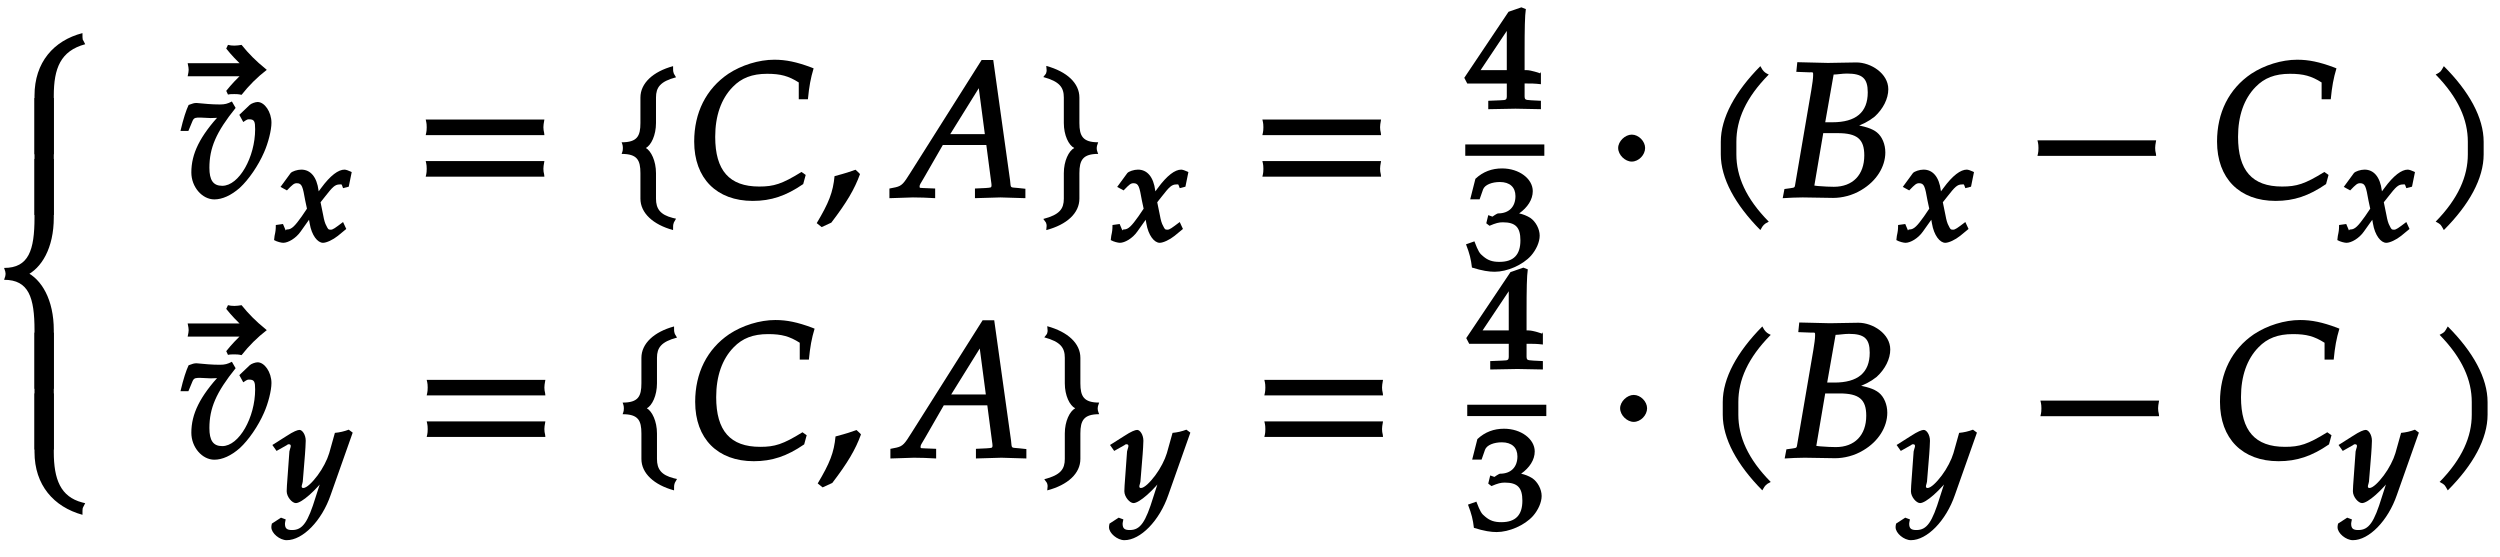
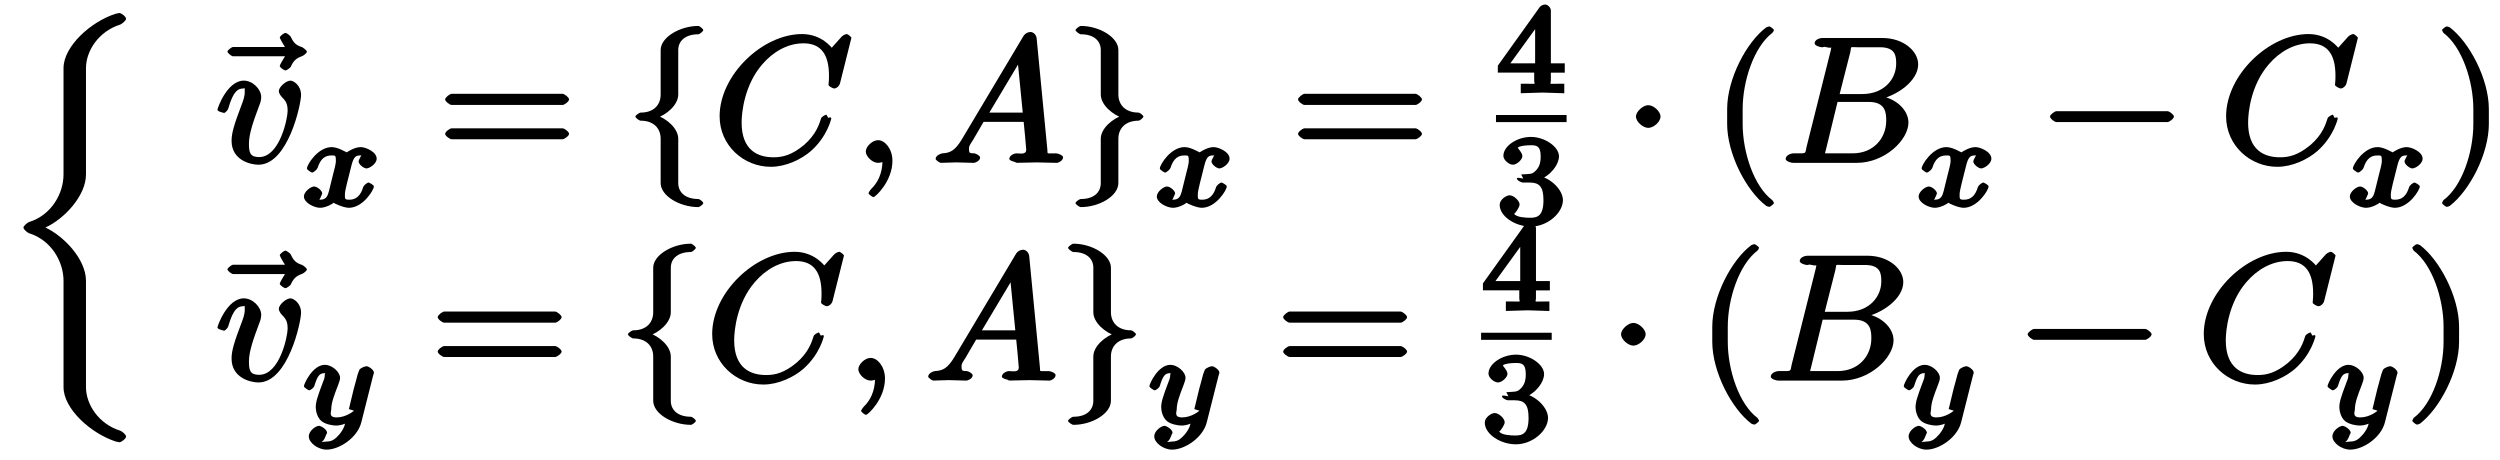
- <svg xmlns="http://www.w3.org/2000/svg" width="211px" height="47px" viewBox="0 0 158 35">
-   <svg overflow="visible" x="-.694" y="9.651">
-     <path d="M5.984-7.14c-.03-.063-.03-.048-.062-.11-.016-.094-.016-.172-.016-.406-1.812.468-3.031 1.843-3.031 3.953V0h1.219v-3.703c0-1.719.422-2.828 1.984-3.25zm0 0" />
+ <svg xmlns="http://www.w3.org/2000/svg" width="223px" height="41px" viewBox="0 0 167 31">
+   <svg overflow="visible" x="-.24" y="18.47">
+     <path d="M7.938 10.969c0-.125-.282-.36-.391-.39-1.453-.454-2.313-1.767-2.313-2.938V.469c0-1.438-1.468-3-2.734-3.594 1.266-.578 2.734-2.14 2.734-3.578v-7.172c0-1.172.86-2.484 2.313-2.938.11-.046.39-.265.39-.39 0-.14-.312-.39-.453-.39a1.55 1.55 0 00-.234.046c-1.688.531-3.531 2.203-3.531 3.672v7.172c0 1.312-.844 2.75-2.313 3.203-.11.031-.39.266-.39.375 0 .125.28.36.39.39C2.875-2.28 3.72-.843 3.72.47V7.64c0 1.468 1.844 3.125 3.531 3.671.047 0 .203.047.234.047.141 0 .454-.25.454-.39zm0 0" />
  </svg>
-   <svg overflow="visible" x="-.694" y="13.489">
-     <path d="M4.094-.125v-7.266H2.875V0h1.219zm0 0" />
+   <svg overflow="visible" x="20.378" y="10.984">
+     <path d="M-.484-7.5c0-.078-.25-.266-.313-.297-.437-.14-.594-.312-.781-.719-.031-.062-.281-.25-.344-.25-.11 0-.39.22-.39.313 0 .031.062.14-.063-.11.203.454.453.797.406.75h-3.5c-.093 0-.375.22-.375.313 0 .094.282.313.375.313h3.5c.047-.032-.203.296-.406.75.125-.25.063-.125.063-.094 0 .093.28.297.39.297.063 0 .313-.172.344-.235.187-.406.344-.578.781-.734.063-.016.313-.203.313-.297zm0 0" />
  </svg>
-   <svg overflow="visible" x="-.694" y="24.477">
-     <path d="M4.094-.125v-3.578c0-1.922-.766-3.235-1.782-3.703v.265c1.016-.468 1.782-1.765 1.782-3.687v-3.703H2.875v3.703c0 2.062-.36 3.187-1.922 3.187.078.204.094.297.094.375 0 .079-.016.172-.094.375 1.563 0 1.922 1.125 1.922 3.188V0h1.219zm0 0" />
+   <svg overflow="visible" x="13.719" y="10.984">
+     <path d="M5.781-4.578c0-.64-.5-.969-.718-.969-.297 0-.782.438-.782.703 0 .157.125.328.25.453.25.25.344.454.344.891 0 .5-.531 3.11-1.922 3.11-.61 0-.687-.297-.687-.907 0-.672.312-1.547.687-2.547.078-.203.14-.36.14-.594 0-.53-.577-1.109-1.171-1.109C.797-5.547.14-3.687.14-3.578c0 .125.484.219.484.219l-.14.03c.124 0 .328-.155.39-.343.344-1.203.672-1.344 1.016-1.344.093 0 .093-.14.093.25 0 .297-.125.625-.203.829C1.25-2.548 1.094-2 1.094-1.485 1.094-.188 2.359.125 2.906.125c2 0 2.875-4.078 2.875-4.703zm0 0" />
  </svg>
-   <svg overflow="visible" x="-.694" y="28.315">
-     <path d="M4.094-.125v-7.266H2.875V0h1.219zm0 0" />
+   <svg overflow="visible" x="19.506" y="13.937">
+     <path d="M5.094-3.234c0-.47-.75-.782-1.078-.782-.422 0-.907.329-.922.344.031.078-.563-.344-1.031-.344C1.125-4.016.39-2.828.39-2.578c0 .11.328.281.343.281.11 0 .329-.203.375-.312.204-.657.532-.844.938-.844.265 0 .297-.016.297.39 0 .172-.11.579-.188.876l-.281 1.14c-.078.281-.156.578-.578.578-.031 0-.125.047-.078.078-.032.016.203-.453.203-.5 0-.187-.344-.468-.547-.468-.234 0-.688.359-.688.671 0 .422.688.766 1.094.766.39 0 .875-.281.907-.344.03.047.687.344 1.03.344.954 0 1.688-1.203 1.688-1.437 0-.11-.328-.266-.343-.266-.125 0-.344.203-.375.297-.172.578-.47.86-.938.86-.328 0-.297-.063-.297-.391 0-.22.203-.97.438-1.907.156-.64.328-.687.609-.687l.14-.047s-.015 0-.093-.047c.125-.031-.172.36-.172.5 0 .188.344.469.531.469.203 0 .688-.313.688-.656zm0 0" />
  </svg>
-   <svg overflow="visible" x="-.694" y="32.392">
-     <path d="M5.89-.734c-1.374-.36-1.796-1.47-1.796-3.188v-3.703H2.875v3.703c0 2.094 1.219 3.469 3.031 3.969 0-.266 0-.344.016-.422.031-.078.031-.063.156-.313zm0 0" />
+   <svg overflow="visible" x="28.748" y="10.984">
+     <path d="M8.828-4.281c0-.125-.312-.375-.437-.375H.906c-.125 0-.437.25-.437.375 0 .14.312.375.437.375h7.485c.125 0 .437-.235.437-.375zm0 2.328c0-.14-.312-.375-.437-.375H.906c-.125 0-.437.234-.437.375 0 .125.312.36.437.36h7.485c.125 0 .437-.235.437-.36zm0 0" />
  </svg>
-   <svg overflow="visible" x="17.33" y="12.38">
-     <path d="M-.578-8.156a9.525 9.525 0 01-1.485-1.485 2.953 2.953 0 01-.453.047c-.156 0-.28-.015-.406-.047l-.11.235a9.31 9.31 0 001.079 1.14l.11-.218H-5.47c.047.218.063.328.063.421 0 .094-.016.188-.063.407h3.625l-.11-.219a9.31 9.31 0 00-1.077 1.14l.11.235c.124-.031.25-.031.405-.031.125 0 .25 0 .454.047A8.976 8.976 0 01-.47-8.063zm0 0" />
+   <svg overflow="visible" x="41.361" y="10.984">
+     <path d="M5.266 2.719c0-.094-.25-.281-.329-.281-.89 0-1.359-.454-1.359-1.079v-2.984c0-.688-.765-1.375-1.562-1.625v.266c.796-.25 1.562-.938 1.562-1.625v-3c0-.61.469-1.063 1.36-1.063.078 0 .328-.203.328-.281 0-.078-.25-.281-.329-.281-1.25 0-2.546.765-2.546 1.625v3c0 .687-.454 1.218-1.344 1.218-.094 0-.36.188-.36.266 0 .094.266.281.36.281.89 0 1.344.531 1.344 1.219v2.984c0 .875 1.296 1.625 2.546 1.625.079 0 .329-.187.329-.265zm0 0" />
  </svg>
-   <svg overflow="visible" x="11.328" y="12.38">
-     <path d="M5.828-4.719c0-.687-.437-1.312-.875-1.312-.14 0-.406.093-.5.187l-.656.625.25.453c.25-.171.266-.171.375-.171.328 0 .375.14.375.625 0 1.765-1.016 3.578-2.078 3.578-.578 0-.813-.36-.813-1.141 0-1.25.422-2.25 1.657-3.781l-.235-.407c-.281.141-.437.188-.765.188-.5 0-.985-.047-1.47-.094-.155 0-.25.032-.5.125-.155.328-.327.844-.515 1.64h.5l.266-.64c.094-.203.203-.203.484-.203.219 0 .438.031.656.031.25 0 .438-.015.75-.046l-.109-.235C1.297-3.859.765-2.766.765-1.578c0 .922.688 1.703 1.454 1.703.5 0 1.062-.25 1.61-.734C4.39-1.125 5-2.016 5.358-2.844c.266-.594.47-1.406.47-1.875zm0 0" />
+   <svg overflow="visible" x="47.338" y="10.984">
+     <path d="M9.281-8.438c0-.03-.219-.25-.328-.25a.701.701 0 00-.328.172l-.672.75c0 .016-.672-.921-2-.921-2.672 0-5.562 2.765-5.562 5.546C.39-1.17 2.016.266 3.844.266c1.031 0 2.078-.516 2.703-1.063C7.657-1.78 7.922-2.969 7.922-3c0-.125-.203-.031-.203-.031l-.125-.219c-.078 0-.344.156-.36.25-.109.344-.328 1.094-1.156 1.797-.812.672-1.422.828-2.047.828-1.078 0-2.156-.484-2.156-2.344 0-.687.188-2.531 1.39-3.922C4-7.5 4.986-8.062 6.048-8.062c1.219 0 1.719.796 1.719 2.187 0 .469-.032.484-.032.61 0 .109.329.25.375.25.157 0 .36-.157.407-.376zm0 0" />
  </svg>
-   <svg overflow="visible" x="17.306" y="15.154">
-     <path d="M4.86-4.406c-.126-.063-.313-.125-.391-.125-.39 0-.89.36-1.485 1.172l-.359.484.266.094-.063-.422c-.11-.875-.515-1.328-1.094-1.328-.25 0-.578.11-.671.218l-.641.875.406.22c.36-.376.453-.454.625-.454.328 0 .375.219.531 1.094l.11.515-.328.485c-.422.594-.641.828-.907.828-.14 0-.093.11-.109.063l-.172-.407-.453.063c0 .297-.016.406-.078.687-.016.11-.016.14-.031.266.187.11.468.172.578.172.312 0 .797-.281 1.094-.703l.734-1.032-.266-.109.11.625c.125.75.5 1.219.843 1.219.22 0 .625-.188.938-.438l.531-.437-.203-.438c-.516.39-.64.485-.781.485-.156 0-.172-.047-.266-.235-.094-.156-.156-.39-.203-.656l-.172-.844.297-.375c.453-.578.61-.75.906-.75.157 0 .11-.062.219.235l.36-.094.187-.922zm0 0" />
+   <svg overflow="visible" x="56.759" y="10.984">
+     <path d="M2.625-.14c0-.797-.5-1.391-.969-1.391-.39 0-.828.437-.828.765 0 .329.438.766.828.766.157 0 .438-.078.563-.188l.047-.046s-.313-.078-.313.093c0 .875-.344 1.5-.75 1.891-.125.14-.187.266-.187.297 0 .078.265.265.328.265.125 0 1.281-1.062 1.281-2.453zm0 0" />
  </svg>
-   <svg overflow="visible" x="26.124" y="12.38">
-     <path d="M8.266-4.078a1.419 1.419 0 01-.047-.36c0-.109.015-.234.062-.484h-7.5c.063.25.063.375.063.484 0 .125 0 .235-.063.5h7.5zm0 2.625a1.332 1.332 0 01-.047-.36c0-.109.015-.234.062-.484h-7.5c.063.25.063.375.063.485 0 .125 0 .25-.063.5h7.5zm0 0" />
+   <svg overflow="visible" x="62.079" y="10.984">
+     <path d="M8.813-.375c0-.125-.313-.266-.47-.266-.734 0-.546.063-.593-.296l-.719-7.47C7-8.64 6.813-8.827 6.61-8.827a.58.58 0 00-.453.25L2-1.61c-.484.812-.813.937-1.328.968-.14.016-.453.157-.453.375 0 .079.265.266.36.266.312 0 .687-.031 1.03-.031C2-.031 2.422 0 2.797 0c.078 0 .422-.125.422-.36 0-.124-.297-.28-.39-.28-.267-.016-.36.015-.36-.282 0-.14 0-.172.094-.344.093-.14.109-.14.89-1.5h2.703c.016.125.172 1.75.172 1.875 0 .36-.406.25-.656.25-.156 0-.484.141-.484.375 0 .141.5.235.5.235L5.563 0c.484 0 1-.031 1.484-.031.297 0 1.062.031 1.36.031.062 0 .405-.125.405-.375zm-2.5-3.016h-2.47l2.22-3.718-.344-.094.375 3.812zm0 0" />
  </svg>
-   <svg overflow="visible" x="38.522" y="12.38">
-     <path d="M4 1.297C3.203 1.094 2.937.719 2.937.078v-1.61c0-.78-.312-1.405-.64-1.593.328-.172.64-.797.64-1.578v-1.61c0-.64.266-1.015 1.266-1.28-.14-.235-.14-.22-.156-.298-.031-.078-.031-.171-.031-.406-1.266.344-2.063 1.078-2.063 1.985v1.609c0 .828-.203 1.219-1.187 1.219.078.203.078.28.078.359 0 .094 0 .172-.078.375.984 0 1.187.39 1.187 1.219v1.61c0 .905.797 1.64 2.063 1.984 0-.25 0-.329.03-.407.016-.078.016-.062.157-.312zm0 0" />
+   <svg overflow="visible" x="71.045" y="10.984">
+     <path d="M5.266-3.125c0-.078-.25-.266-.329-.266-.89 0-1.359-.53-1.359-1.218v-3c0-.86-1.281-1.625-2.531-1.625-.094 0-.36.203-.36.28 0 .079.266.282.36.282.89 0 1.344.453 1.344 1.063v3c0 .687.78 1.375 1.578 1.625v-.266C3.172-3 2.39-2.312 2.39-1.625v2.984c0 .625-.454 1.079-1.344 1.079-.094 0-.36.187-.36.28 0 .079.266.266.36.266 1.25 0 2.531-.75 2.531-1.625v-2.984c0-.688.469-1.219 1.36-1.219.078 0 .328-.187.328-.281zm0 0" />
  </svg>
-   <svg overflow="visible" x="43.483" y="12.38">
-     <path d="M7.781-8.219c-.922-.344-1.593-.484-2.328-.484-.984 0-2.078.344-2.906.89C1.14-6.859.39-5.358.39-3.53c0 2.328 1.421 3.75 3.703 3.75C5.25.219 6.187-.094 7.28-.844l.157-.578-.266-.187c-1.234.765-1.75.921-2.672.921-1.89 0-2.781-1.015-2.781-3.14 0-1.328.375-2.406 1.11-3.156.546-.563 1.218-.829 2.171-.829.86 0 1.36.141 2 .547v1.063h.578c.078-.813.172-1.328.36-1.953zm0 0" />
+   <svg overflow="visible" x="77.029" y="13.937">
+     <path d="M5.094-3.234c0-.47-.75-.782-1.078-.782-.422 0-.907.329-.922.344.031.078-.563-.344-1.031-.344C1.125-4.016.39-2.828.39-2.578c0 .11.328.281.343.281.11 0 .329-.203.375-.312.204-.657.532-.844.938-.844.265 0 .297-.016.297.39 0 .172-.11.579-.188.876l-.281 1.14c-.078.281-.156.578-.578.578-.031 0-.125.047-.078.078-.032.016.203-.453.203-.5 0-.187-.344-.468-.547-.468-.234 0-.688.359-.688.671 0 .422.688.766 1.094.766.39 0 .875-.281.907-.344.03.047.687.344 1.03.344.954 0 1.688-1.203 1.688-1.437 0-.11-.328-.266-.343-.266-.125 0-.344.203-.375.297-.172.578-.47.86-.938.86-.328 0-.297-.063-.297-.391 0-.22.203-.97.438-1.907.156-.64.328-.687.609-.687l.14-.047s-.015 0-.093-.047c.125-.031-.172.36-.172.5 0 .188.344.469.531.469.203 0 .688-.313.688-.656zm0 0" />
  </svg>
-   <svg overflow="visible" x="51.601" y="12.38">
-     <path d="M2.703-1.531L2.47-1.75c-.36.125-.563.203-1.328.406C1.047-.328.78.344.016 1.625l.312.25.61-.281C1.905.328 2.405-.516 2.75-1.47zm0 0" />
+   <svg overflow="visible" x="86.271" y="10.984">
+     <path d="M8.828-4.281c0-.125-.312-.375-.437-.375H.906c-.125 0-.437.25-.437.375 0 .14.312.375.437.375h7.485c.125 0 .437-.235.437-.375zm0 2.328c0-.14-.312-.375-.437-.375H.906c-.125 0-.437.234-.437.375 0 .125.312.36.437.36h7.485c.125 0 .437-.235.437-.36zm0 0" />
  </svg>
-   <svg overflow="visible" x="56.586" y="12.38">
-     <path d="M8.219-.094v-.453L7.78-.594c-.562-.062-.468.047-.531-.5L6.187-8.687h-.734l-4.5 7.124C.531-.89.422-.734.016-.64l-.391.079v.609L1.109 0c.438 0 .86.016 1.407.047v-.61l-.75-.03c-.204-.016-.235.015-.235-.095 0-.093.032-.156.282-.562L3-3.313h2.75l.297 2.266c.016.11.031.203.031.266 0 .187-.047.156-.375.187l-.672.031v.61L6.641 0l1.578.047zM5.813-4H3.469l2-3.219-.25-.093L5.656-4zm0 0" />
+   <svg overflow="visible" x="100.089" y="6.273">
+     <path d="M4.64-1.531V-2h-.937v-3.563c0-.187-.203-.406-.39-.406-.094 0-.282.063-.36.172L.125-1.844v.469h2.453v.531c0 .281.203.219-.469.219h-.437v.64L3.14-.03l1.468.047v-.641h-.437c-.672 0-.469.063-.469-.219v-.531h.938zM2.845-2H.969l2.015-2.781-.343-.125V-2zm0 0" />
  </svg>
-   <svg overflow="visible" x="65.218" y="12.38">
-     <path d="M4.14-2.875a.648.648 0 01-.046-.25c0-.078.015-.156.093-.36C3.22-3.484 3-3.874 3-4.702v-1.61c0-.906-.781-1.64-2.094-2 .031.25.031.344 0 .422-.015.079-.015.063-.187.282 1.031.28 1.297.656 1.297 1.296v1.61c0 .781.312 1.406.656 1.578-.344.188-.656.813-.656 1.594v1.61c0 .64-.266 1.015-1.297 1.28.172.235.172.22.187.297.031.078.031.157 0 .407C2.22 1.719 3 .984 3 .077v-1.61c0-.827.219-1.218 1.188-1.218zm0 0" />
+   <path d="M100.09 7.996h4.762" fill="none" stroke-width=".478" stroke="#000" stroke-miterlimit="10" />
+   <svg overflow="visible" x="100.089" y="15.109">
+     <path d="M4.516-1.61c0-.656-.75-1.468-1.672-1.656v.313c.89-.313 1.406-1.094 1.406-1.61 0-.656-.969-1.312-1.89-1.312-.938 0-1.86.61-1.86 1.281 0 .282.39.594.64.594.266 0 .641-.344.641-.578 0-.25-.375-.578-.297-.578.094-.11.532-.157.844-.157.375 0 .688.016.688.75 0 .344-.047.625-.266.891-.281.313-.36.281-.781.313-.203.015-.235.015-.266.015l.14.281s-.437-.109-.437-.015c0 .125.282.281.422.281h.453c.656 0 .922.297.922 1.188 0 1.046-.39 1.187-.89 1.187-.329 0-.922-.031-1.094-.266.078-.015.375-.453.375-.625 0-.265-.407-.625-.672-.625-.235 0-.672.297-.672.641C.25-.5 1.328.172 2.344.172 3.5.172 4.516-.766 4.516-1.61zm0 0" />
  </svg>
-   <svg overflow="visible" x="70.184" y="15.154">
-     <path d="M4.86-4.406c-.126-.063-.313-.125-.391-.125-.39 0-.89.36-1.485 1.172l-.359.484.266.094-.063-.422c-.11-.875-.515-1.328-1.094-1.328-.25 0-.578.11-.671.218l-.641.875.406.22c.36-.376.453-.454.625-.454.328 0 .375.219.531 1.094l.11.515-.328.485c-.422.594-.641.828-.907.828-.14 0-.093.11-.109.063l-.172-.407-.453.063c0 .297-.016.406-.078.687-.016.11-.016.14-.031.266.187.11.468.172.578.172.312 0 .797-.281 1.094-.703l.734-1.032-.266-.109.11.625c.125.75.5 1.219.843 1.219.22 0 .625-.188.938-.438l.531-.437-.203-.438c-.516.39-.64.485-.781.485-.156 0-.172-.047-.266-.235-.094-.156-.156-.39-.203-.656l-.172-.844.297-.375c.453-.578.61-.75.906-.75.157 0 .11-.062.219.235l.36-.094.187-.922zm0 0" />
+   <svg overflow="visible" x="108.703" y="10.984">
+     <path d="M2.484-3.125c0-.344-.468-.766-.828-.766-.343 0-.828.422-.828.766 0 .36.485.766.828.766.36 0 .828-.407.828-.766zm0 0" />
  </svg>
-   <svg overflow="visible" x="79.002" y="12.38">
-     <path d="M8.266-4.078a1.419 1.419 0 01-.047-.36c0-.109.015-.234.062-.484h-7.5c.063.25.063.375.063.484 0 .125 0 .235-.063.5h7.5zm0 2.625a1.332 1.332 0 01-.047-.36c0-.109.015-.234.062-.484h-7.5c.063.25.063.375.063.485 0 .125 0 .25-.063.5h7.5zm0 0" />
+   <svg overflow="visible" x="114.681" y="10.984">
+     <path d="M4.156 2.719c0-.047-.078-.172-.11-.203-1.234-.922-2-3.22-2-5.141v-1c0-1.906.767-4.203 2-5.14a.457.457 0 00.11-.188c0-.063-.25-.25-.312-.25a1.01 1.01 0 00-.203.062C2.312-8.156 1-5.67 1-3.625v1C1-.578 2.313 1.906 3.64 2.906c.016.016.188.063.204.063.062 0 .312-.203.312-.25zm0 0" />
  </svg>
-   <svg overflow="visible" x="92.605" y="6.772">
-     <path d="M4.781-.11V-.5l-.61-.031c-.468-.031-.421-.016-.421-.531v-.532c.422 0 .625 0 1.031.047v-.781l-.047.094s-.562-.204-.875-.204H3.75V-3.53c0-1.578.016-2.328.078-2.766l-.281-.11-.813.282-2.796 4.172.187.36h2.5v.53c0 .516.047.516-.422.532l-.75.031v.531L3.172 0l1.61.031zm-2-2.328H.97L2.89-5.312l-.266-.094v2.968zm0 0" />
+   <svg overflow="visible" x="119.331" y="10.984">
+     <path d="M9.234-6.64c0-.891-.984-1.782-2.421-1.782H2.796c-.235 0-.547.125-.547.36 0 .14.313.265.531.265l.14-.031s.11.031.313.062c.22.016.125-.093.125.063 0 .047-.015.078-.046.219l-1.61 6.421c-.11.47.063.422-.875.422-.203 0-.531.141-.531.375 0 .141.312.266.531.266h4.266c1.89 0 3.484-1.547 3.484-2.719 0-.86-.875-1.687-2.047-1.812v.265c1.25-.234 2.703-1.25 2.703-2.375zM7.75-6.689c0 1.047-.828 2.047-2.281 2.047H3.937l.72-2.828c.093-.422-.063-.328.452-.328h1.532c1.062 0 1.109.578 1.109 1.11zm-.672 3.844c0 1.188-.86 2.203-2.266 2.203h-1.89c-.125-.015.031.11.031 0 0-.03 0-.046.063-.265l.78-3.203h2.11c1.14 0 1.172.75 1.172 1.265zm0 0" />
  </svg>
-   <path d="M92.605 9.39h4.997" fill="none" stroke-width=".717" stroke="#000" stroke-miterlimit="10" />
-   <svg overflow="visible" x="92.605" y="16.906">
-     <path d="M4.703-2.11c0-.421-.25-.89-.594-1.124a2.225 2.225 0 00-.703-.282c.531-.375.86-.875.86-1.406 0-.781-.86-1.437-1.938-1.437-.64 0-1.203.203-1.687.656L.312-4.406h.594l.219-.625c.11-.297.563-.469 1.063-.469.624 0 .984.328.984.89 0 .673-.406 1.094-1.094 1.094-.078 0-.36.204-.36.204l-.265-.094-.125.515.203.157c.407-.172.594-.22.844-.22.813 0 1.11.329 1.11 1.142 0 .906-.422 1.359-1.329 1.359-.437 0-.719-.094-1.015-.344C.906-.984.828-1.094.578-1.75l-.531.188c.234.609.312.937.375 1.468C1.078.11 1.5.172 1.859.172c.782 0 1.766-.422 2.297-1.016.328-.375.547-.86.547-1.265zm0 0" />
+   <svg overflow="visible" x="128.408" y="13.937">
+     <path d="M5.094-3.234c0-.47-.75-.782-1.078-.782-.422 0-.907.329-.922.344.031.078-.563-.344-1.031-.344C1.125-4.016.39-2.828.39-2.578c0 .11.328.281.343.281.11 0 .329-.203.375-.312.204-.657.532-.844.938-.844.265 0 .297-.016.297.39 0 .172-.11.579-.188.876l-.281 1.14c-.078.281-.156.578-.578.578-.031 0-.125.047-.078.078-.032.016.203-.453.203-.5 0-.187-.344-.468-.547-.468-.234 0-.688.359-.688.671 0 .422.688.766 1.094.766.39 0 .875-.281.907-.344.03.047.687.344 1.03.344.954 0 1.688-1.203 1.688-1.437 0-.11-.328-.266-.343-.266-.125 0-.344.203-.375.297-.172.578-.47.86-.938.86-.328 0-.297-.063-.297-.391 0-.22.203-.97.438-1.907.156-.64.328-.687.609-.687l.14-.047s-.015 0-.093-.047c.125-.031-.172.36-.172.5 0 .188.344.469.531.469.203 0 .688-.313.688-.656zm0 0" />
  </svg>
-   <svg overflow="visible" x="101.456" y="12.38">
-     <path d="M2.516-3.125c0-.422-.407-.844-.844-.844-.422 0-.86.422-.86.844 0 .438.438.86.86.86.437 0 .844-.422.844-.86zm0 0" />
+   <svg overflow="visible" x="136.986" y="10.984">
+     <path d="M8.828-3.125c0-.125-.312-.36-.437-.36H.906c-.125 0-.437.235-.437.36 0 .14.312.375.437.375h7.485c.125 0 .437-.234.437-.375zm0 0" />
  </svg>
-   <svg overflow="visible" x="107.458" y="12.38">
-     <path d="M4.203-7.828a.735.735 0 01-.187-.14c-.063-.063-.11-.126-.22-.329-1.593 1.61-2.5 3.266-2.5 4.781v.797c0 1.516.907 3.172 2.5 4.781.11-.203.157-.265.22-.328.062-.062.125-.109.312-.203C2.875.063 2.281-1.344 2.281-2.719v-.797c0-1.39.594-2.78 2.047-4.25zm0 0" />
+   <svg overflow="visible" x="148.941" y="10.984">
+     <path d="M9.281-8.438c0-.03-.219-.25-.328-.25a.701.701 0 00-.328.172l-.672.75c0 .016-.672-.921-2-.921-2.672 0-5.562 2.765-5.562 5.546C.39-1.17 2.016.266 3.844.266c1.031 0 2.078-.516 2.703-1.063C7.657-1.78 7.922-2.969 7.922-3c0-.125-.203-.031-.203-.031l-.125-.219c-.078 0-.344.156-.36.25-.109.344-.328 1.094-1.156 1.797-.812.672-1.422.828-2.047.828-1.078 0-2.156-.484-2.156-2.344 0-.687.188-2.531 1.39-3.922C4-7.5 4.986-8.062 6.048-8.062c1.219 0 1.719.796 1.719 2.187 0 .469-.032.484-.032.61 0 .109.329.25.375.25.157 0 .36-.157.407-.376zm0 0" />
  </svg>
-   <svg overflow="visible" x="112.527" y="12.38">
-     <path d="M6.813-6.844c0-.984-1.094-1.687-2.016-1.687-.594 0-1.203.031-1.797.031l-1.938-.047-.062.61.797.03c.281 0 .266-.03.266.188 0 .172-.047.547-.11.907L.922-.782C.89-.577.875-.624.25-.531L.14.048A21.28 21.28 0 011.407 0c.64 0 1.266.031 1.922.031.563 0 1.219-.156 1.781-.5.954-.562 1.516-1.469 1.516-2.375 0-.515-.203-1-.531-1.265-.313-.25-.766-.391-1.594-.516v.266c.688-.25 1.063-.438 1.453-.75.531-.485.86-1.125.86-1.735zM5.296-2.656c0 1.234-.734 1.984-1.922 1.984-.25 0-.594-.015-.984-.047-.079-.015-.22-.015-.25-.031l.562-3.313h.906c1.235 0 1.688.375 1.688 1.407zm.219-3.985c0 1.266-.75 1.891-2.235 1.891h-.453l.531-3.016c.22 0 .532-.062.844-.062.969 0 1.313.297 1.313 1.187zm0 0" />
+   <svg overflow="visible" x="157.492" y="13.937">
+     <path d="M5.094-3.234c0-.47-.75-.782-1.078-.782-.422 0-.907.329-.922.344.031.078-.563-.344-1.031-.344C1.125-4.016.39-2.828.39-2.578c0 .11.328.281.343.281.11 0 .329-.203.375-.312.204-.657.532-.844.938-.844.265 0 .297-.016.297.39 0 .172-.11.579-.188.876l-.281 1.14c-.078.281-.156.578-.578.578-.031 0-.125.047-.078.078-.032.016.203-.453.203-.5 0-.187-.344-.468-.547-.468-.234 0-.688.359-.688.671 0 .422.688.766 1.094.766.39 0 .875-.281.907-.344.03.047.687.344 1.03.344.954 0 1.688-1.203 1.688-1.437 0-.11-.328-.266-.343-.266-.125 0-.344.203-.375.297-.172.578-.47.86-.938.86-.328 0-.297-.063-.297-.391 0-.22.203-.97.438-1.907.156-.64.328-.687.609-.687l.14-.047s-.015 0-.093-.047c.125-.031-.172.36-.172.5 0 .188.344.469.531.469.203 0 .688-.313.688-.656zm0 0" />
  </svg>
-   <svg overflow="visible" x="119.834" y="15.154">
-     <path d="M4.86-4.406c-.126-.063-.313-.125-.391-.125-.39 0-.89.36-1.485 1.172l-.359.484.266.094-.063-.422c-.11-.875-.515-1.328-1.094-1.328-.25 0-.578.11-.671.218l-.641.875.406.22c.36-.376.453-.454.625-.454.328 0 .375.219.531 1.094l.11.515-.328.485c-.422.594-.641.828-.907.828-.14 0-.093.11-.109.063l-.172-.407-.453.063c0 .297-.016.406-.078.687-.016.11-.016.14-.031.266.187.11.468.172.578.172.312 0 .797-.281 1.094-.703l.734-1.032-.266-.109.11.625c.125.75.5 1.219.843 1.219.22 0 .625-.188.938-.438l.531-.437-.203-.438c-.516.39-.64.485-.781.485-.156 0-.172-.047-.266-.235-.094-.156-.156-.39-.203-.656l-.172-.844.297-.375c.453-.578.61-.75.906-.75.157 0 .11-.062.219.235l.36-.094.187-.922zm0 0" />
+   <svg overflow="visible" x="163.413" y="10.984">
+     <path d="M3.64-2.625v-1c0-2.047-1.328-4.531-2.64-5.516a.774.774 0 00-.203-.062c-.063 0-.313.187-.313.25 0 .031.079.172.094.187 1.25.938 2.016 3.235 2.016 5.141v1c0 1.922-.766 4.219-2.016 5.14-.015.032-.094.157-.094.204 0 .047.25.25.313.25A.774.774 0 001 2.906c1.313-1 2.64-3.484 2.64-5.531zm0 0" />
  </svg>
-   <svg overflow="visible" x="127.987" y="12.38">
-     <path d="M8.266-2.766a1.332 1.332 0 01-.047-.359c0-.11.015-.234.062-.484h-7.5c.063.25.063.375.063.484 0 .125 0 .25-.063.5h7.5zm0 0" />
+   <svg overflow="visible" x="20.378" y="25.669">
+     <path d="M-.484-7.5c0-.078-.25-.266-.313-.297-.437-.14-.594-.312-.781-.719-.031-.062-.281-.25-.344-.25-.11 0-.39.22-.39.313 0 .031.062.14-.063-.11.203.454.453.797.406.75h-3.5c-.093 0-.375.22-.375.313 0 .094.282.313.375.313h3.5c.047-.032-.203.296-.406.75.125-.25.063-.125.063-.094 0 .093.28.297.39.297.063 0 .313-.172.344-.235.187-.406.344-.578.781-.734.063-.016.313-.203.313-.297zm0 0" />
  </svg>
-   <svg overflow="visible" x="139.727" y="12.38">
-     <path d="M7.781-8.219c-.922-.344-1.593-.484-2.328-.484-.984 0-2.078.344-2.906.89C1.14-6.859.39-5.358.39-3.53c0 2.328 1.421 3.75 3.703 3.75C5.25.219 6.187-.094 7.28-.844l.157-.578-.266-.187c-1.234.765-1.75.921-2.672.921-1.89 0-2.781-1.015-2.781-3.14 0-1.328.375-2.406 1.11-3.156.546-.563 1.218-.829 2.171-.829.86 0 1.36.141 2 .547v1.063h.578c.078-.813.172-1.328.36-1.953zm0 0" />
+   <svg overflow="visible" x="13.719" y="25.669">
+     <path d="M5.781-4.578c0-.64-.5-.969-.718-.969-.297 0-.782.438-.782.703 0 .157.125.328.25.453.25.25.344.454.344.891 0 .5-.531 3.11-1.922 3.11-.61 0-.687-.297-.687-.907 0-.672.312-1.547.687-2.547.078-.203.14-.36.14-.594 0-.53-.577-1.109-1.171-1.109C.797-5.547.14-3.687.14-3.578c0 .125.484.219.484.219l-.14.03c.124 0 .328-.155.39-.343.344-1.203.672-1.344 1.016-1.344.093 0 .093-.14.093.25 0 .297-.125.625-.203.829C1.25-2.548 1.094-2 1.094-1.485 1.094-.188 2.359.125 2.906.125c2 0 2.875-4.078 2.875-4.703zm0 0" />
  </svg>
-   <svg overflow="visible" x="147.704" y="15.154">
-     <path d="M4.86-4.406c-.126-.063-.313-.125-.391-.125-.39 0-.89.36-1.485 1.172l-.359.484.266.094-.063-.422c-.11-.875-.515-1.328-1.094-1.328-.25 0-.578.11-.671.218l-.641.875.406.22c.36-.376.453-.454.625-.454.328 0 .375.219.531 1.094l.11.515-.328.485c-.422.594-.641.828-.907.828-.14 0-.093.11-.109.063l-.172-.407-.453.063c0 .297-.016.406-.078.687-.016.11-.016.14-.031.266.187.11.468.172.578.172.312 0 .797-.281 1.094-.703l.734-1.032-.266-.109.11.625c.125.75.5 1.219.843 1.219.22 0 .625-.188.938-.438l.531-.437-.203-.438c-.516.39-.64.485-.781.485-.156 0-.172-.047-.266-.235-.094-.156-.156-.39-.203-.656l-.172-.844.297-.375c.453-.578.61-.75.906-.75.157 0 .11-.062.219.235l.36-.094.187-.922zm0 0" />
+   <svg overflow="visible" x="19.506" y="28.622">
+     <path d="M4.906-3.5c0-.172-.343-.422-.5-.422-.078 0-.39.094-.484.25a3.37 3.37 0 00-.188.594l-.187.687-.328 1.36.344.11S3.046-.47 2.39-.47c-.563 0-.36-.39-.36-.531 0-.453.203-.984.453-1.625.094-.266.141-.375.141-.516 0-.406-.563-.875-1.016-.875-.843 0-1.421 1.297-1.421 1.438 0 .11.328.281.343.281.125 0 .344-.203.36-.297.218-.703.359-.86.703-.86.14 0 0-.077 0 .126s-.078.375-.125.484C1.079-1.813.984-1.5.984-1.14c0 .141.063.657.391.922.266.219.766.297.984.297.344 0 .782-.156 1.063-.406l-.36-.125c-.109.469-.14.703-.484 1.125-.234.25-.422.484-.86.484-.062 0-.312.047-.343.016.172-.031.313-.484.313-.484l.062-.11c0-.265-.453-.484-.531-.484C1 .094.516.422.516.813c0 .421.609.89 1.203.89.86 0 2.093-.812 2.343-1.86l.797-3.155c.047-.126.047-.141.047-.188zm0 0" />
  </svg>
-   <svg overflow="visible" x="153.201" y="12.38">
-     <path d="M3.766-2.719v-.797c0-1.515-.907-3.171-2.516-4.78-.11.202-.156.265-.203.327-.063.063-.125.11-.313.203 1.438 1.47 2.032 2.86 2.032 4.25v.797c0 1.375-.594 2.781-2.032 4.25.188.094.25.14.313.203.047.063.094.125.203.329C2.86.452 3.766-1.204 3.766-2.72zm0 0" />
+   <svg overflow="visible" x="28.246" y="25.669">
+     <path d="M8.828-4.281c0-.125-.312-.375-.437-.375H.906c-.125 0-.437.25-.437.375 0 .14.312.375.437.375h7.485c.125 0 .437-.235.437-.375zm0 2.328c0-.14-.312-.375-.437-.375H.906c-.125 0-.437.234-.437.375 0 .125.312.36.437.36h7.485c.125 0 .437-.235.437-.36zm0 0" />
  </svg>
-   <svg overflow="visible" x="17.33" y="28.831">
-     <path d="M-.578-8.156a9.525 9.525 0 01-1.485-1.485 2.953 2.953 0 01-.453.047c-.156 0-.28-.015-.406-.047l-.11.235a9.31 9.31 0 001.079 1.14l.11-.218H-5.47c.047.218.063.328.063.421 0 .094-.016.188-.063.407h3.625l-.11-.219a9.31 9.31 0 00-1.077 1.14l.11.235c.124-.031.25-.031.405-.031.125 0 .25 0 .454.047A8.976 8.976 0 01-.47-8.063zm0 0" />
+   <svg overflow="visible" x="40.859" y="25.669">
+     <path d="M5.266 2.719c0-.094-.25-.281-.329-.281-.89 0-1.359-.454-1.359-1.079v-2.984c0-.688-.765-1.375-1.562-1.625v.266c.796-.25 1.562-.938 1.562-1.625v-3c0-.61.469-1.063 1.36-1.063.078 0 .328-.203.328-.281 0-.078-.25-.281-.329-.281-1.25 0-2.546.765-2.546 1.625v3c0 .687-.454 1.218-1.344 1.218-.094 0-.36.188-.36.266 0 .094.266.281.36.281.89 0 1.344.531 1.344 1.219v2.984c0 .875 1.296 1.625 2.546 1.625.079 0 .329-.187.329-.265zm0 0" />
  </svg>
-   <svg overflow="visible" x="11.328" y="28.831">
-     <path d="M5.828-4.719c0-.687-.437-1.312-.875-1.312-.14 0-.406.093-.5.187l-.656.625.25.453c.25-.171.266-.171.375-.171.328 0 .375.14.375.625 0 1.765-1.016 3.578-2.078 3.578-.578 0-.813-.36-.813-1.141 0-1.25.422-2.25 1.657-3.781l-.235-.407c-.281.141-.437.188-.765.188-.5 0-.985-.047-1.47-.094-.155 0-.25.032-.5.125-.155.328-.327.844-.515 1.64h.5l.266-.64c.094-.203.203-.203.484-.203.219 0 .438.031.656.031.25 0 .438-.015.75-.046l-.109-.235C1.297-3.859.765-2.766.765-1.578c0 .922.688 1.703 1.454 1.703.5 0 1.062-.25 1.61-.734C4.39-1.125 5-2.016 5.358-2.844c.266-.594.47-1.406.47-1.875zm0 0" />
+   <svg overflow="visible" x="46.836" y="25.669">
+     <path d="M9.281-8.438c0-.03-.219-.25-.328-.25a.701.701 0 00-.328.172l-.672.75c0 .016-.672-.921-2-.921-2.672 0-5.562 2.765-5.562 5.546C.39-1.17 2.016.266 3.844.266c1.031 0 2.078-.516 2.703-1.063C7.657-1.78 7.922-2.969 7.922-3c0-.125-.203-.031-.203-.031l-.125-.219c-.078 0-.344.156-.36.25-.109.344-.328 1.094-1.156 1.797-.812.672-1.422.828-2.047.828-1.078 0-2.156-.484-2.156-2.344 0-.687.188-2.531 1.39-3.922C4-7.5 4.986-8.062 6.048-8.062c1.219 0 1.719.796 1.719 2.187 0 .469-.032.484-.032.61 0 .109.329.25.375.25.157 0 .36-.157.407-.376zm0 0" />
  </svg>
-   <svg overflow="visible" x="17.306" y="31.604">
-     <path d="M4.922-4.406l-.188-.14a3.25 3.25 0 01-.875.202L3.5-3.062c-.125.421-.406.968-.734 1.406-.329.437-.688.797-.907.797-.203 0-.03-.297-.03-.407l.14-1.718c.015-.266.047-.61.047-.86 0-.39-.22-.687-.391-.687-.125 0-.375.093-.828.39l-.89.563.265.375.64-.36c.047-.03.063-.062.141-.062.235 0 .047.313.031.453L.828-1.016l-.015.36c0 .36.343.75.578.75.359 0 1.265-.781 2-1.782l-.266-.093-.484 1.5c-.485 1.578-.813 2.078-1.485 2.078-.328 0-.453-.094-.453-.406 0-.047.016-.11.047-.266l-.297-.11-.578.376c-.031.125-.031.187-.031.234 0 .375.531.813.969.813 1.015 0 2.218-1.22 2.78-2.86l1.391-3.937zm0 0" />
+   <svg overflow="visible" x="56.257" y="25.669">
+     <path d="M2.625-.14c0-.797-.5-1.391-.969-1.391-.39 0-.828.437-.828.765 0 .329.438.766.828.766.157 0 .438-.078.563-.188l.047-.046s-.313-.078-.313.093c0 .875-.344 1.5-.75 1.891-.125.14-.187.266-.187.297 0 .078.265.265.328.265.125 0 1.281-1.062 1.281-2.453zm0 0" />
  </svg>
-   <svg overflow="visible" x="26.186" y="28.831">
-     <path d="M8.266-4.078a1.419 1.419 0 01-.047-.36c0-.109.015-.234.062-.484h-7.5c.063.25.063.375.063.484 0 .125 0 .235-.063.5h7.5zm0 2.625a1.332 1.332 0 01-.047-.36c0-.109.015-.234.062-.484h-7.5c.063.25.063.375.063.485 0 .125 0 .25-.063.5h7.5zm0 0" />
+   <svg overflow="visible" x="61.577" y="25.669">
+     <path d="M8.813-.375c0-.125-.313-.266-.47-.266-.734 0-.546.063-.593-.296l-.719-7.47C7-8.64 6.813-8.827 6.61-8.827a.58.58 0 00-.453.25L2-1.61c-.484.812-.813.937-1.328.968-.14.016-.453.157-.453.375 0 .079.265.266.36.266.312 0 .687-.031 1.03-.031C2-.031 2.422 0 2.797 0c.078 0 .422-.125.422-.36 0-.124-.297-.28-.39-.28-.267-.016-.36.015-.36-.282 0-.14 0-.172.094-.344.093-.14.109-.14.89-1.5h2.703c.016.125.172 1.75.172 1.875 0 .36-.406.25-.656.25-.156 0-.484.141-.484.375 0 .141.5.235.5.235L5.563 0c.484 0 1-.031 1.484-.031.297 0 1.062.031 1.36.031.062 0 .405-.125.405-.375zm-2.5-3.016h-2.47l2.22-3.718-.344-.094.375 3.812zm0 0" />
  </svg>
-   <svg overflow="visible" x="38.584" y="28.831">
-     <path d="M4 1.297C3.203 1.094 2.937.719 2.937.078v-1.61c0-.78-.312-1.405-.64-1.593.328-.172.64-.797.64-1.578v-1.61c0-.64.266-1.015 1.266-1.28-.14-.235-.14-.22-.156-.298-.031-.078-.031-.171-.031-.406-1.266.344-2.063 1.078-2.063 1.985v1.609c0 .828-.203 1.219-1.187 1.219.078.203.078.28.078.359 0 .094 0 .172-.078.375.984 0 1.187.39 1.187 1.219v1.61c0 .905.797 1.64 2.063 1.984 0-.25 0-.329.03-.407.016-.078.016-.062.157-.312zm0 0" />
+   <svg overflow="visible" x="70.543" y="25.669">
+     <path d="M5.266-3.125c0-.078-.25-.266-.329-.266-.89 0-1.359-.53-1.359-1.218v-3c0-.86-1.281-1.625-2.531-1.625-.094 0-.36.203-.36.28 0 .079.266.282.36.282.89 0 1.344.453 1.344 1.063v3c0 .687.78 1.375 1.578 1.625v-.266C3.172-3 2.39-2.312 2.39-1.625v2.984c0 .625-.454 1.079-1.344 1.079-.094 0-.36.187-.36.28 0 .079.266.266.36.266 1.25 0 2.531-.75 2.531-1.625v-2.984c0-.688.469-1.219 1.36-1.219.078 0 .328-.187.328-.281zm0 0" />
  </svg>
-   <svg overflow="visible" x="43.545" y="28.831">
-     <path d="M7.781-8.219c-.922-.344-1.593-.484-2.328-.484-.984 0-2.078.344-2.906.89C1.14-6.859.39-5.358.39-3.53c0 2.328 1.421 3.75 3.703 3.75C5.25.219 6.187-.094 7.28-.844l.157-.578-.266-.187c-1.234.765-1.75.921-2.672.921-1.89 0-2.781-1.015-2.781-3.14 0-1.328.375-2.406 1.11-3.156.546-.563 1.218-.829 2.171-.829.86 0 1.36.141 2 .547v1.063h.578c.078-.813.172-1.328.36-1.953zm0 0" />
+   <svg overflow="visible" x="76.527" y="28.622">
+     <path d="M4.906-3.5c0-.172-.343-.422-.5-.422-.078 0-.39.094-.484.25a3.37 3.37 0 00-.188.594l-.187.687-.328 1.36.344.11S3.046-.47 2.39-.47c-.563 0-.36-.39-.36-.531 0-.453.203-.984.453-1.625.094-.266.141-.375.141-.516 0-.406-.563-.875-1.016-.875-.843 0-1.421 1.297-1.421 1.438 0 .11.328.281.343.281.125 0 .344-.203.36-.297.218-.703.359-.86.703-.86.14 0 0-.077 0 .126s-.078.375-.125.484C1.079-1.813.984-1.5.984-1.14c0 .141.063.657.391.922.266.219.766.297.984.297.344 0 .782-.156 1.063-.406l-.36-.125c-.109.469-.14.703-.484 1.125-.234.25-.422.484-.86.484-.062 0-.312.047-.343.016.172-.031.313-.484.313-.484l.062-.11c0-.265-.453-.484-.531-.484C1 .094.516.422.516.813c0 .421.609.89 1.203.89.86 0 2.093-.812 2.343-1.86l.797-3.155c.047-.126.047-.141.047-.188zm0 0" />
  </svg>
-   <svg overflow="visible" x="51.663" y="28.831">
-     <path d="M2.703-1.531L2.47-1.75c-.36.125-.563.203-1.328.406C1.047-.328.78.344.016 1.625l.312.25.61-.281C1.905.328 2.405-.516 2.75-1.47zm0 0" />
+   <svg overflow="visible" x="85.267" y="25.669">
+     <path d="M8.828-4.281c0-.125-.312-.375-.437-.375H.906c-.125 0-.437.25-.437.375 0 .14.312.375.437.375h7.485c.125 0 .437-.235.437-.375zm0 2.328c0-.14-.312-.375-.437-.375H.906c-.125 0-.437.234-.437.375 0 .125.312.36.437.36h7.485c.125 0 .437-.235.437-.36zm0 0" />
  </svg>
-   <svg overflow="visible" x="56.648" y="28.831">
-     <path d="M8.219-.094v-.453L7.78-.594c-.562-.062-.468.047-.531-.5L6.187-8.687h-.734l-4.5 7.124C.531-.89.422-.734.016-.64l-.391.079v.609L1.109 0c.438 0 .86.016 1.407.047v-.61l-.75-.03c-.204-.016-.235.015-.235-.095 0-.093.032-.156.282-.562L3-3.313h2.75l.297 2.266c.016.11.031.203.031.266 0 .187-.047.156-.375.187l-.672.031v.61L6.641 0l1.578.047zM5.813-4H3.469l2-3.219-.25-.093L5.656-4zm0 0" />
+   <svg overflow="visible" x="99.084" y="20.958">
+     <path d="M4.64-1.531V-2h-.937v-3.563c0-.187-.203-.406-.39-.406-.094 0-.282.063-.36.172L.125-1.844v.469h2.453v.531c0 .281.203.219-.469.219h-.437v.64L3.14-.03l1.468.047v-.641h-.437c-.672 0-.469.063-.469-.219v-.531h.938zM2.845-2H.969l2.015-2.781-.343-.125V-2zm0 0" />
  </svg>
-   <svg overflow="visible" x="65.28" y="28.831">
-     <path d="M4.14-2.875a.648.648 0 01-.046-.25c0-.078.015-.156.093-.36C3.22-3.484 3-3.874 3-4.702v-1.61c0-.906-.781-1.64-2.094-2 .031.25.031.344 0 .422-.015.079-.015.063-.187.282 1.031.28 1.297.656 1.297 1.296v1.61c0 .781.312 1.406.656 1.578-.344.188-.656.813-.656 1.594v1.61c0 .64-.266 1.015-1.297 1.28.172.235.172.22.187.297.031.078.031.157 0 .407C2.22 1.719 3 .984 3 .077v-1.61c0-.827.219-1.218 1.188-1.218zm0 0" />
+   <path d="M99.086 22.68h4.762" fill="none" stroke-width=".478" stroke="#000" stroke-miterlimit="10" />
+   <svg overflow="visible" x="99.084" y="29.794">
+     <path d="M4.516-1.61c0-.656-.75-1.468-1.672-1.656v.313c.89-.313 1.406-1.094 1.406-1.61 0-.656-.969-1.312-1.89-1.312-.938 0-1.86.61-1.86 1.281 0 .282.39.594.64.594.266 0 .641-.344.641-.578 0-.25-.375-.578-.297-.578.094-.11.532-.157.844-.157.375 0 .688.016.688.75 0 .344-.047.625-.266.891-.281.313-.36.281-.781.313-.203.015-.235.015-.266.015l.14.281s-.437-.109-.437-.015c0 .125.282.281.422.281h.453c.656 0 .922.297.922 1.188 0 1.046-.39 1.187-.89 1.187-.329 0-.922-.031-1.094-.266.078-.015.375-.453.375-.625 0-.265-.407-.625-.672-.625-.235 0-.672.297-.672.641C.25-.5 1.328.172 2.344.172 3.5.172 4.516-.766 4.516-1.61zm0 0" />
  </svg>
-   <svg overflow="visible" x="70.246" y="31.604">
-     <path d="M4.922-4.406l-.188-.14a3.25 3.25 0 01-.875.202L3.5-3.062c-.125.421-.406.968-.734 1.406-.329.437-.688.797-.907.797-.203 0-.03-.297-.03-.407l.14-1.718c.015-.266.047-.61.047-.86 0-.39-.22-.687-.391-.687-.125 0-.375.093-.828.39l-.89.563.265.375.64-.36c.047-.03.063-.062.141-.062.235 0 .047.313.031.453L.828-1.016l-.015.36c0 .36.343.75.578.75.359 0 1.265-.781 2-1.782l-.266-.093-.484 1.5c-.485 1.578-.813 2.078-1.485 2.078-.328 0-.453-.094-.453-.406 0-.047.016-.11.047-.266l-.297-.11-.578.376c-.031.125-.031.187-.031.234 0 .375.531.813.969.813 1.015 0 2.218-1.22 2.78-2.86l1.391-3.937zm0 0" />
+   <svg overflow="visible" x="107.699" y="25.669">
+     <path d="M2.484-3.125c0-.344-.468-.766-.828-.766-.343 0-.828.422-.828.766 0 .36.485.766.828.766.36 0 .828-.407.828-.766zm0 0" />
  </svg>
-   <svg overflow="visible" x="79.126" y="28.831">
-     <path d="M8.266-4.078a1.419 1.419 0 01-.047-.36c0-.109.015-.234.062-.484h-7.5c.063.25.063.375.063.484 0 .125 0 .235-.063.5h7.5zm0 2.625a1.332 1.332 0 01-.047-.36c0-.109.015-.234.062-.484h-7.5c.063.25.063.375.063.485 0 .125 0 .25-.063.5h7.5zm0 0" />
+   <svg overflow="visible" x="113.677" y="25.669">
+     <path d="M4.156 2.719c0-.047-.078-.172-.11-.203-1.234-.922-2-3.22-2-5.141v-1c0-1.906.767-4.203 2-5.14a.457.457 0 00.11-.188c0-.063-.25-.25-.312-.25a1.01 1.01 0 00-.203.062C2.312-8.156 1-5.67 1-3.625v1C1-.578 2.313 1.906 3.64 2.906c.016.016.188.063.204.063.062 0 .312-.203.312-.25zm0 0" />
  </svg>
-   <svg overflow="visible" x="92.729" y="23.223">
-     <path d="M4.781-.11V-.5l-.61-.031c-.468-.031-.421-.016-.421-.531v-.532c.422 0 .625 0 1.031.047v-.781l-.047.094s-.562-.204-.875-.204H3.75V-3.53c0-1.578.016-2.328.078-2.766l-.281-.11-.813.282-2.796 4.172.187.36h2.5v.53c0 .516.047.516-.422.532l-.75.031v.531L3.172 0l1.61.031zm-2-2.328H.97L2.89-5.312l-.266-.094v2.968zm0 0" />
-   </svg>
-   <path d="M92.73 25.84h4.997" fill="none" stroke-width=".717" stroke="#000" stroke-miterlimit="10" />
-   <svg overflow="visible" x="92.729" y="33.357">
-     <path d="M4.703-2.11c0-.421-.25-.89-.594-1.124a2.225 2.225 0 00-.703-.282c.531-.375.86-.875.86-1.406 0-.781-.86-1.437-1.938-1.437-.64 0-1.203.203-1.687.656L.312-4.406h.594l.219-.625c.11-.297.563-.469 1.063-.469.624 0 .984.328.984.89 0 .673-.406 1.094-1.094 1.094-.078 0-.36.204-.36.204l-.265-.094-.125.515.203.157c.407-.172.594-.22.844-.22.813 0 1.11.329 1.11 1.142 0 .906-.422 1.359-1.329 1.359-.437 0-.719-.094-1.015-.344C.906-.984.828-1.094.578-1.75l-.531.188c.234.609.312.937.375 1.468C1.078.11 1.5.172 1.859.172c.782 0 1.766-.422 2.297-1.016.328-.375.547-.86.547-1.265zm0 0" />
-   </svg>
-   <svg overflow="visible" x="101.58" y="28.831">
-     <path d="M2.516-3.125c0-.422-.407-.844-.844-.844-.422 0-.86.422-.86.844 0 .438.438.86.86.86.437 0 .844-.422.844-.86zm0 0" />
-   </svg>
-   <svg overflow="visible" x="107.582" y="28.831">
-     <path d="M4.203-7.828a.735.735 0 01-.187-.14c-.063-.063-.11-.126-.22-.329-1.593 1.61-2.5 3.266-2.5 4.781v.797c0 1.516.907 3.172 2.5 4.781.11-.203.157-.265.22-.328.062-.062.125-.109.312-.203C2.875.063 2.281-1.344 2.281-2.719v-.797c0-1.39.594-2.78 2.047-4.25zm0 0" />
-   </svg>
-   <svg overflow="visible" x="112.651" y="28.831">
-     <path d="M6.813-6.844c0-.984-1.094-1.687-2.016-1.687-.594 0-1.203.031-1.797.031l-1.938-.047-.062.61.797.03c.281 0 .266-.03.266.188 0 .172-.047.547-.11.907L.922-.782C.89-.577.875-.624.25-.531L.14.048A21.28 21.28 0 011.407 0c.64 0 1.266.031 1.922.031.563 0 1.219-.156 1.781-.5.954-.562 1.516-1.469 1.516-2.375 0-.515-.203-1-.531-1.265-.313-.25-.766-.391-1.594-.516v.266c.688-.25 1.063-.438 1.453-.75.531-.485.86-1.125.86-1.735zM5.296-2.656c0 1.234-.734 1.984-1.922 1.984-.25 0-.594-.015-.984-.047-.079-.015-.22-.015-.25-.031l.562-3.313h.906c1.235 0 1.688.375 1.688 1.407zm.219-3.985c0 1.266-.75 1.891-2.235 1.891h-.453l.531-3.016c.22 0 .532-.062.844-.062.969 0 1.313.297 1.313 1.187zm0 0" />
+   <svg overflow="visible" x="118.327" y="25.669">
+     <path d="M9.234-6.64c0-.891-.984-1.782-2.421-1.782H2.796c-.235 0-.547.125-.547.36 0 .14.313.265.531.265l.14-.031s.11.031.313.062c.22.016.125-.093.125.063 0 .047-.015.078-.046.219l-1.61 6.421c-.11.47.063.422-.875.422-.203 0-.531.141-.531.375 0 .141.312.266.531.266h4.266c1.89 0 3.484-1.547 3.484-2.719 0-.86-.875-1.687-2.047-1.812v.265c1.25-.234 2.703-1.25 2.703-2.375zM7.75-6.689c0 1.047-.828 2.047-2.281 2.047H3.937l.72-2.828c.093-.422-.063-.328.452-.328h1.532c1.062 0 1.109.578 1.109 1.11zm-.672 3.844c0 1.188-.86 2.203-2.266 2.203h-1.89c-.125-.015.031.11.031 0 0-.03 0-.046.063-.265l.78-3.203h2.11c1.14 0 1.172.75 1.172 1.265zm0 0" />
  </svg>
  <g>
-     <svg overflow="visible" x="119.958" y="31.604">
-       <path d="M4.922-4.406l-.188-.14a3.25 3.25 0 01-.875.202L3.5-3.062c-.125.421-.406.968-.734 1.406-.329.437-.688.797-.907.797-.203 0-.03-.297-.03-.407l.14-1.718c.015-.266.047-.61.047-.86 0-.39-.22-.687-.391-.687-.125 0-.375.093-.828.39l-.89.563.265.375.64-.36c.047-.03.063-.062.141-.062.235 0 .047.313.031.453L.828-1.016l-.015.36c0 .36.343.75.578.75.359 0 1.265-.781 2-1.782l-.266-.093-.484 1.5c-.485 1.578-.813 2.078-1.485 2.078-.328 0-.453-.094-.453-.406 0-.047.016-.11.047-.266l-.297-.11-.578.376c-.031.125-.031.187-.031.234 0 .375.531.813.969.813 1.015 0 2.218-1.22 2.78-2.86l1.391-3.937zm0 0" />
+     <svg overflow="visible" x="127.404" y="28.622">
+       <path d="M4.906-3.5c0-.172-.343-.422-.5-.422-.078 0-.39.094-.484.25a3.37 3.37 0 00-.188.594l-.187.687-.328 1.36.344.11S3.046-.47 2.39-.47c-.563 0-.36-.39-.36-.531 0-.453.203-.984.453-1.625.094-.266.141-.375.141-.516 0-.406-.563-.875-1.016-.875-.843 0-1.421 1.297-1.421 1.438 0 .11.328.281.343.281.125 0 .344-.203.36-.297.218-.703.359-.86.703-.86.14 0 0-.077 0 .126s-.078.375-.125.484C1.079-1.813.984-1.5.984-1.14c0 .141.063.657.391.922.266.219.766.297.984.297.344 0 .782-.156 1.063-.406l-.36-.125c-.109.469-.14.703-.484 1.125-.234.25-.422.484-.86.484-.062 0-.312.047-.343.016.172-.031.313-.484.313-.484l.062-.11c0-.265-.453-.484-.531-.484C1 .094.516.422.516.813c0 .421.609.89 1.203.89.86 0 2.093-.812 2.343-1.86l.797-3.155c.047-.126.047-.141.047-.188zm0 0" />
    </svg>
  </g>
  <g>
-     <svg overflow="visible" x="128.173" y="28.831">
-       <path d="M8.266-2.766a1.332 1.332 0 01-.047-.359c0-.11.015-.234.062-.484h-7.5c.063.25.063.375.063.484 0 .125 0 .25-.063.5h7.5zm0 0" />
+     <svg overflow="visible" x="135.48" y="25.669">
+       <path d="M8.828-3.125c0-.125-.312-.36-.437-.36H.906c-.125 0-.437.235-.437.36 0 .14.312.375.437.375h7.485c.125 0 .437-.234.437-.375zm0 0" />
    </svg>
  </g>
  <g>
-     <svg overflow="visible" x="139.913" y="28.831">
-       <path d="M7.781-8.219c-.922-.344-1.593-.484-2.328-.484-.984 0-2.078.344-2.906.89C1.14-6.859.39-5.358.39-3.53c0 2.328 1.421 3.75 3.703 3.75C5.25.219 6.187-.094 7.28-.844l.157-.578-.266-.187c-1.234.765-1.75.921-2.672.921-1.89 0-2.781-1.015-2.781-3.14 0-1.328.375-2.406 1.11-3.156.546-.563 1.218-.829 2.171-.829.86 0 1.36.141 2 .547v1.063h.578c.078-.813.172-1.328.36-1.953zm0 0" />
+     <svg overflow="visible" x="147.435" y="25.669">
+       <path d="M9.281-8.438c0-.03-.219-.25-.328-.25a.701.701 0 00-.328.172l-.672.75c0 .016-.672-.921-2-.921-2.672 0-5.562 2.765-5.562 5.546C.39-1.17 2.016.266 3.844.266c1.031 0 2.078-.516 2.703-1.063C7.657-1.78 7.922-2.969 7.922-3c0-.125-.203-.031-.203-.031l-.125-.219c-.078 0-.344.156-.36.25-.109.344-.328 1.094-1.156 1.797-.812.672-1.422.828-2.047.828-1.078 0-2.156-.484-2.156-2.344 0-.687.188-2.531 1.39-3.922C4-7.5 4.986-8.062 6.048-8.062c1.219 0 1.719.796 1.719 2.187 0 .469-.032.484-.032.61 0 .109.329.25.375.25.157 0 .36-.157.407-.376zm0 0" />
    </svg>
  </g>
  <g>
-     <svg overflow="visible" x="147.89" y="31.604">
-       <path d="M4.922-4.406l-.188-.14a3.25 3.25 0 01-.875.202L3.5-3.062c-.125.421-.406.968-.734 1.406-.329.437-.688.797-.907.797-.203 0-.03-.297-.03-.407l.14-1.718c.015-.266.047-.61.047-.86 0-.39-.22-.687-.391-.687-.125 0-.375.093-.828.39l-.89.563.265.375.64-.36c.047-.03.063-.062.141-.062.235 0 .047.313.031.453L.828-1.016l-.015.36c0 .36.343.75.578.75.359 0 1.265-.781 2-1.782l-.266-.093-.484 1.5c-.485 1.578-.813 2.078-1.485 2.078-.328 0-.453-.094-.453-.406 0-.047.016-.11.047-.266l-.297-.11-.578.376c-.031.125-.031.187-.031.234 0 .375.531.813.969.813 1.015 0 2.218-1.22 2.78-2.86l1.391-3.937zm0 0" />
+     <svg overflow="visible" x="155.986" y="28.622">
+       <path d="M4.906-3.5c0-.172-.343-.422-.5-.422-.078 0-.39.094-.484.25a3.37 3.37 0 00-.188.594l-.187.687-.328 1.36.344.11S3.046-.47 2.39-.47c-.563 0-.36-.39-.36-.531 0-.453.203-.984.453-1.625.094-.266.141-.375.141-.516 0-.406-.563-.875-1.016-.875-.843 0-1.421 1.297-1.421 1.438 0 .11.328.281.343.281.125 0 .344-.203.36-.297.218-.703.359-.86.703-.86.14 0 0-.077 0 .126s-.078.375-.125.484C1.079-1.813.984-1.5.984-1.14c0 .141.063.657.391.922.266.219.766.297.984.297.344 0 .782-.156 1.063-.406l-.36-.125c-.109.469-.14.703-.484 1.125-.234.25-.422.484-.86.484-.062 0-.312.047-.343.016.172-.031.313-.484.313-.484l.062-.11c0-.265-.453-.484-.531-.484C1 .094.516.422.516.813c0 .421.609.89 1.203.89.86 0 2.093-.812 2.343-1.86l.797-3.155c.047-.126.047-.141.047-.188zm0 0" />
    </svg>
  </g>
  <g>
-     <svg overflow="visible" x="153.449" y="28.831">
-       <path d="M3.766-2.719v-.797c0-1.515-.907-3.171-2.516-4.78-.11.202-.156.265-.203.327-.063.063-.125.11-.313.203 1.438 1.47 2.032 2.86 2.032 4.25v.797c0 1.375-.594 2.781-2.032 4.25.188.094.25.14.313.203.047.063.094.125.203.329C2.86.452 3.766-1.204 3.766-2.72zm0 0" />
+     <svg overflow="visible" x="161.405" y="25.669">
+       <path d="M3.64-2.625v-1c0-2.047-1.328-4.531-2.64-5.516a.774.774 0 00-.203-.062c-.063 0-.313.187-.313.25 0 .031.079.172.094.187 1.25.938 2.016 3.235 2.016 5.141v1c0 1.922-.766 4.219-2.016 5.14-.015.032-.094.157-.094.204 0 .047.25.25.313.25A.774.774 0 001 2.906c1.313-1 2.64-3.484 2.64-5.531zm0 0" />
    </svg>
  </g>
</svg>
